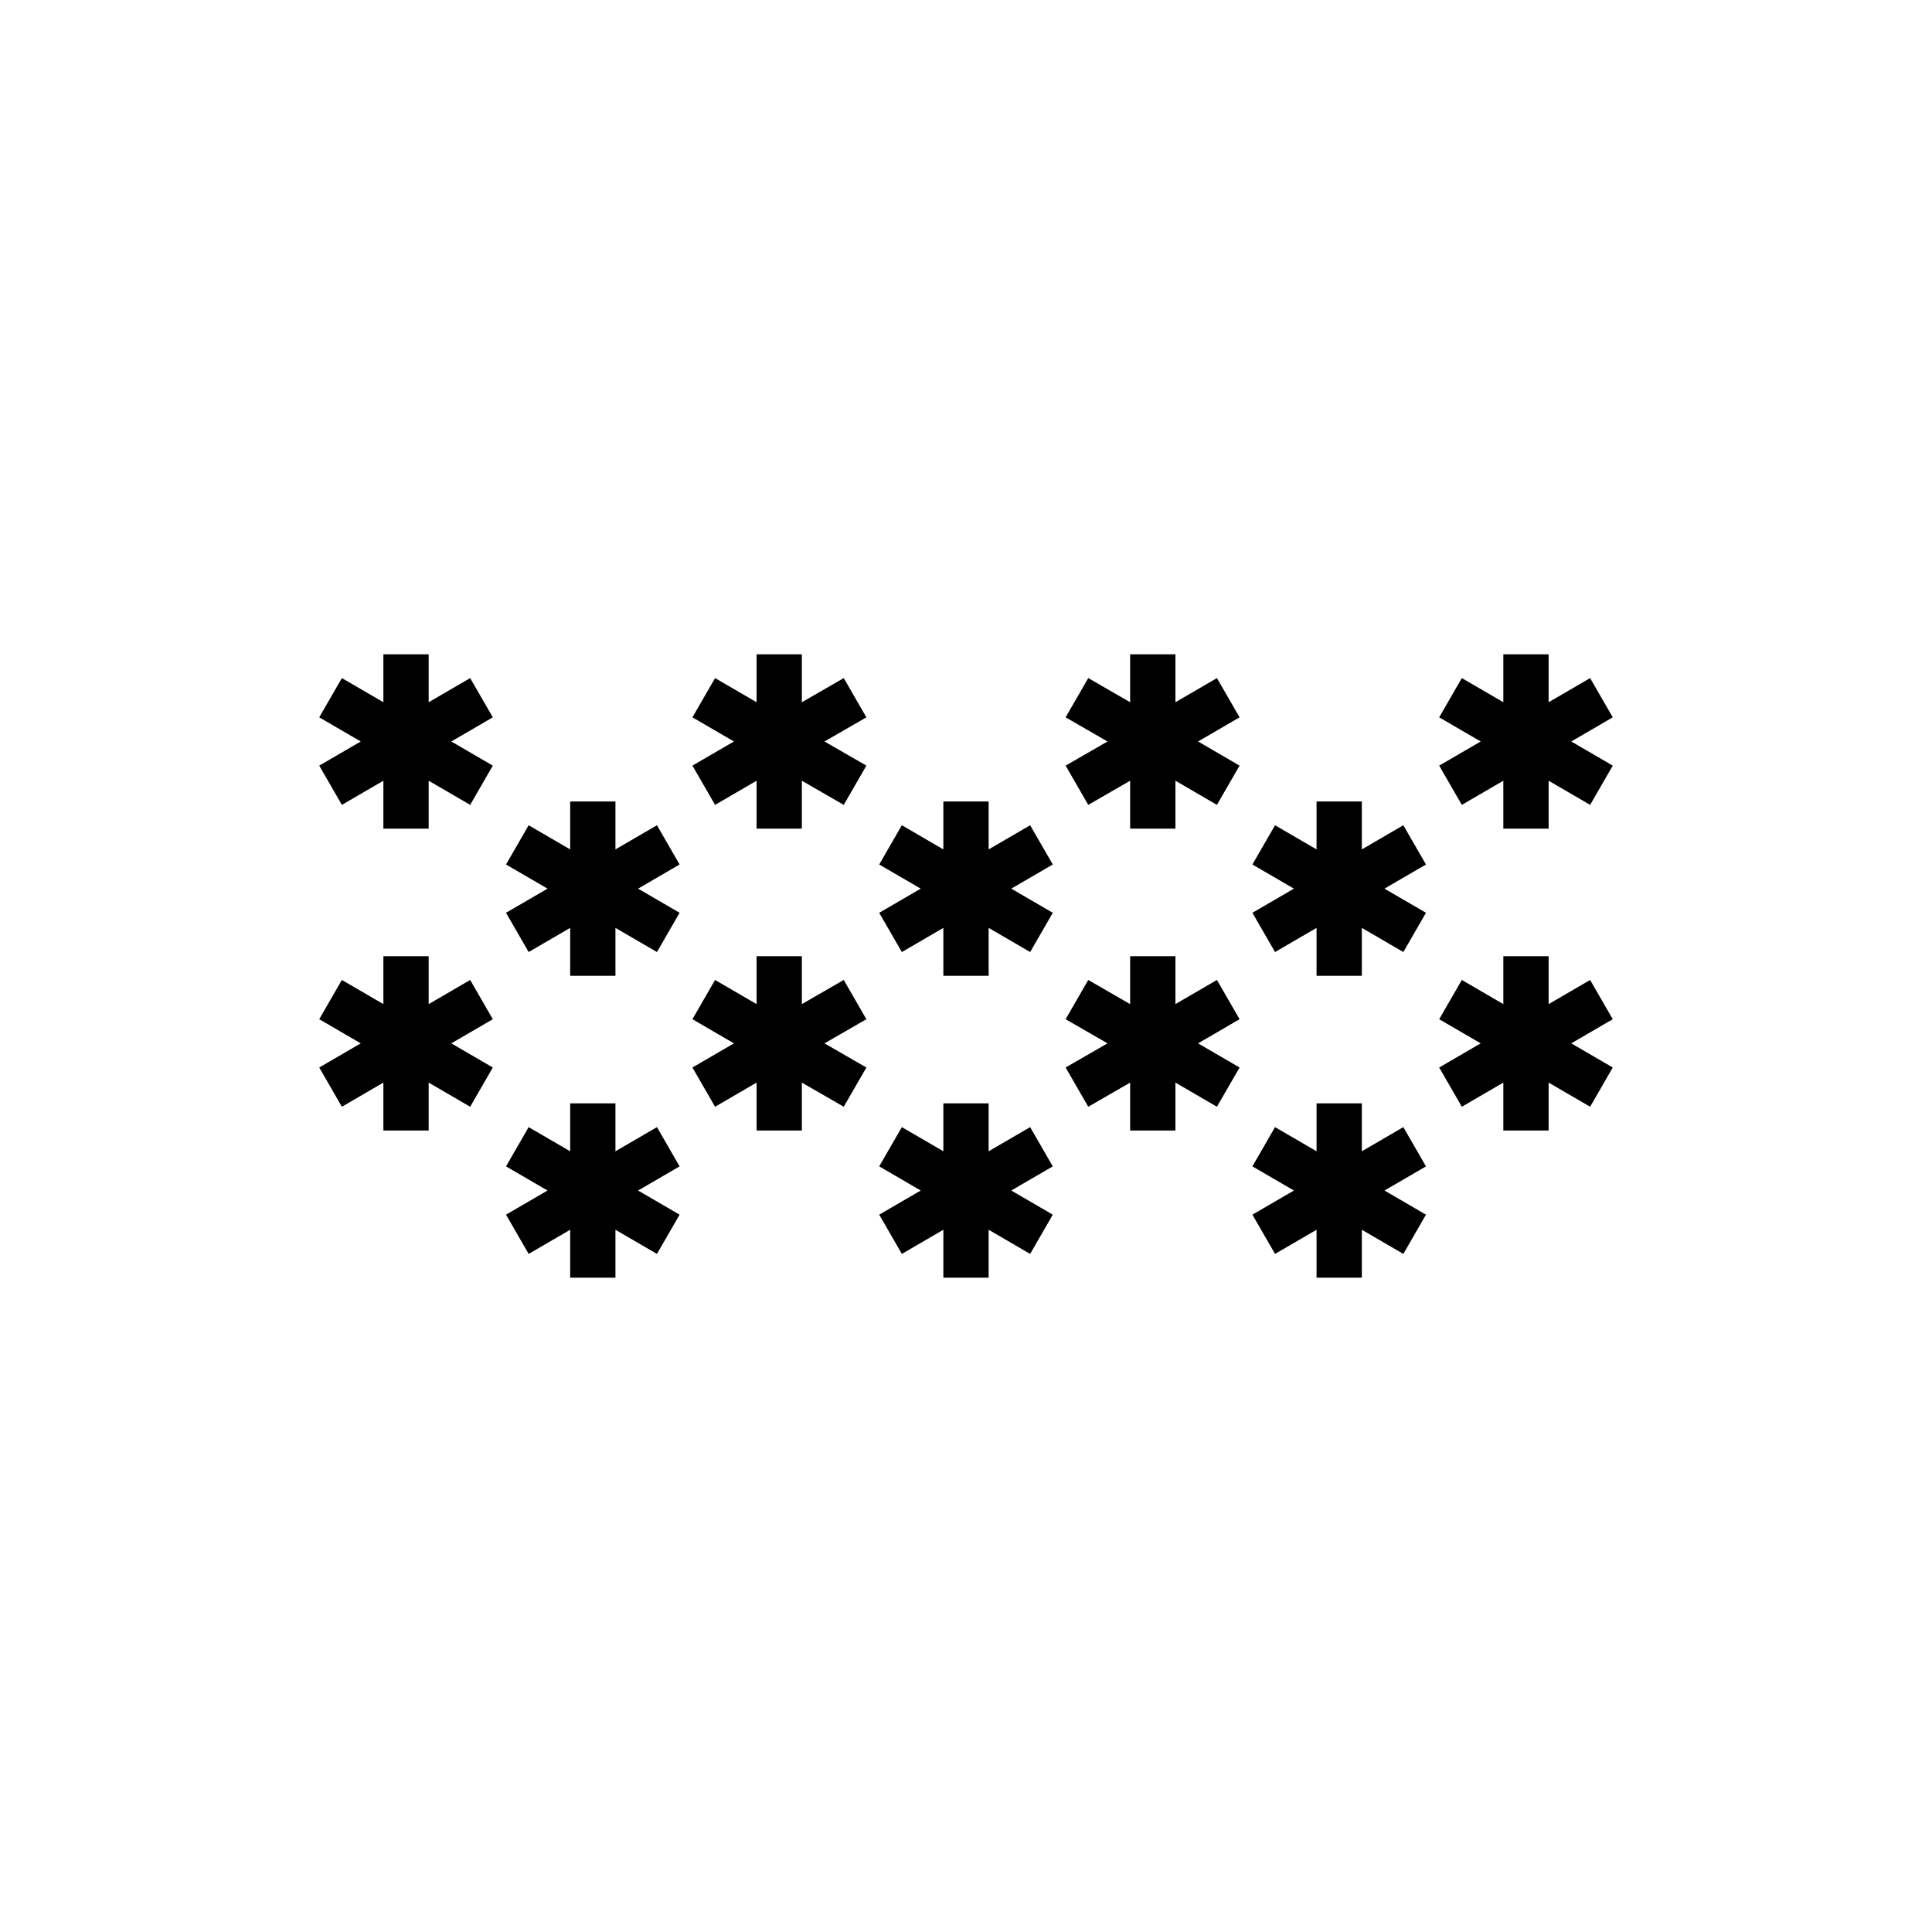
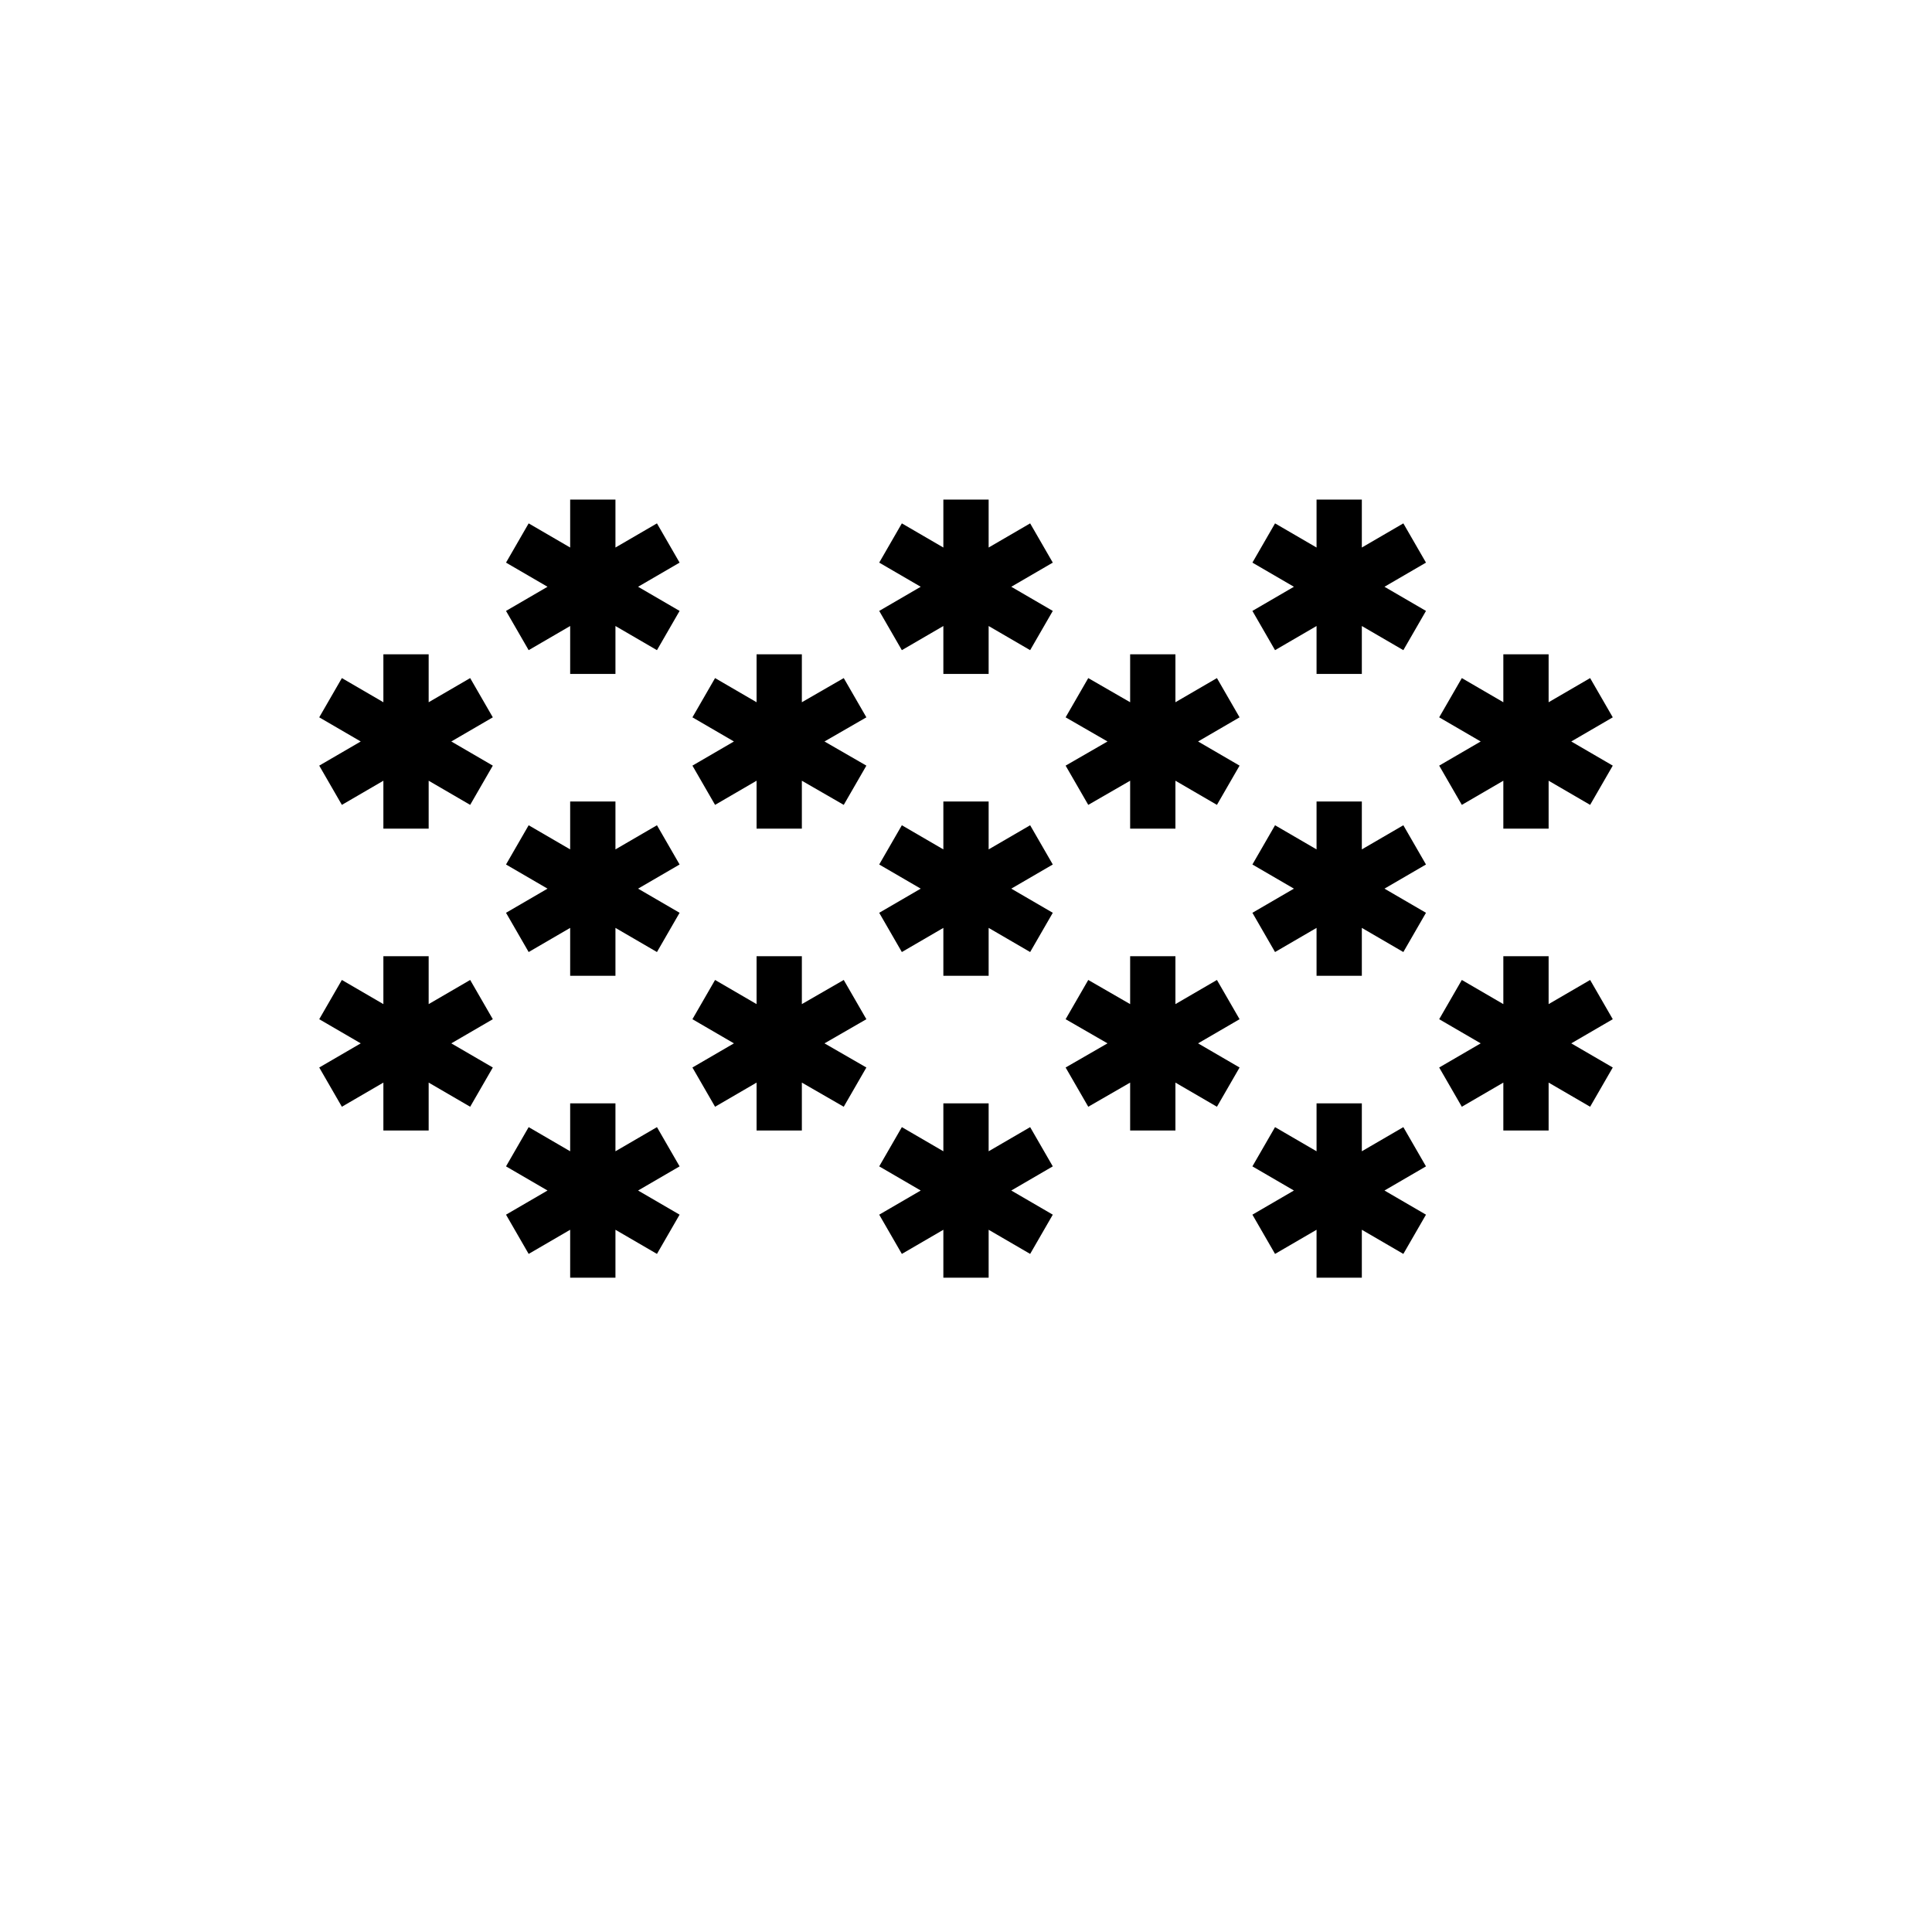
<svg xmlns="http://www.w3.org/2000/svg" version="1.1" id="icon" x="0px" y="0px" viewBox="0 0 512 512" style="enable-background:new 0 0 512 512;" xml:space="preserve">
  <g>
    <polygon points="130.6,270.1 124.6,259.7 113.6,266.1 113.6,253.4 101.6,253.4 101.6,266.1 90.6,259.7 84.6,270.1 95.6,276.5    84.6,282.9 90.6,293.3 101.6,286.9 101.6,299.6 113.6,299.6 113.6,286.9 124.6,293.3 130.6,282.9 119.6,276.5  " />
    <polygon points="229.6,270.1 223.6,259.7 212.5,266.1 212.5,253.4 200.5,253.4 200.5,266.1 189.5,259.7 183.5,270.1 194.5,276.5    183.5,282.9 189.5,293.3 200.5,286.9 200.5,299.6 212.5,299.6 212.5,286.9 223.6,293.3 229.6,282.9 218.5,276.5  " />
    <polygon points="328.5,270.1 322.5,259.7 311.5,266.1 311.5,253.4 299.5,253.4 299.5,266.1 288.4,259.7 282.4,270.1 293.5,276.5    282.4,282.9 288.4,293.3 299.5,286.9 299.5,299.6 311.5,299.6 311.5,286.9 322.5,293.3 328.5,282.9 317.5,276.5  " />
    <polygon points="427.4,270.1 421.4,259.7 410.4,266.1 410.4,253.4 398.4,253.4 398.4,266.1 387.4,259.7 381.4,270.1 392.4,276.5    381.4,282.9 387.4,293.3 398.4,286.9 398.4,299.6 410.4,299.6 410.4,286.9 421.4,293.3 427.4,282.9 416.4,276.5  " />
    <polygon points="377.9,309.1 371.9,298.7 360.9,305.1 360.9,292.4 348.9,292.4 348.9,305.1 337.9,298.7 331.9,309.1 342.9,315.5    331.9,321.9 337.9,332.3 348.9,325.9 348.9,338.6 360.9,338.6 360.9,325.9 371.9,332.3 377.9,321.9 366.9,315.5  " />
    <polygon points="279,309.1 273,298.7 262,305.1 262,292.4 250,292.4 250,305.1 239,298.7 233,309.1 244,315.5 233,321.9 239,332.3    250,325.9 250,338.6 262,338.6 262,325.9 273,332.3 279,321.9 268,315.5  " />
    <polygon points="180.1,309.1 174.1,298.7 163.1,305.1 163.1,292.4 151.1,292.4 151.1,305.1 140.1,298.7 134.1,309.1 145.1,315.5    134.1,321.9 140.1,332.3 151.1,325.9 151.1,338.6 163.1,338.6 163.1,325.9 174.1,332.3 180.1,321.9 169.1,315.5  " />
    <g>
      <polygon points="130.6,190.1 124.6,179.7 113.6,186.1 113.6,173.4 101.6,173.4 101.6,186.1 90.6,179.7 84.6,190.1 95.6,196.5     84.6,202.9 90.6,213.3 101.6,206.9 101.6,219.6 113.6,219.6 113.6,206.9 124.6,213.3 130.6,202.9 119.6,196.5   " />
      <polygon points="229.6,190.1 223.6,179.7 212.5,186.1 212.5,173.4 200.5,173.4 200.5,186.1 189.5,179.7 183.5,190.1 194.5,196.5     183.5,202.9 189.5,213.3 200.5,206.9 200.5,219.6 212.5,219.6 212.5,206.9 223.6,213.3 229.6,202.9 218.5,196.5   " />
      <polygon points="328.5,190.1 322.5,179.7 311.5,186.1 311.5,173.4 299.5,173.4 299.5,186.1 288.4,179.7 282.4,190.1 293.5,196.5     282.4,202.9 288.4,213.3 299.5,206.9 299.5,219.6 311.5,219.6 311.5,206.9 322.5,213.3 328.5,202.9 317.5,196.5   " />
      <polygon points="427.4,190.1 421.4,179.7 410.4,186.1 410.4,173.4 398.4,173.4 398.4,186.1 387.4,179.7 381.4,190.1 392.4,196.5     381.4,202.9 387.4,213.3 398.4,206.9 398.4,219.6 410.4,219.6 410.4,206.9 421.4,213.3 427.4,202.9 416.4,196.5   " />
      <polygon points="377.9,229.1 371.9,218.7 360.9,225.1 360.9,212.4 348.9,212.4 348.9,225.1 337.9,218.7 331.9,229.1 342.9,235.5     331.9,241.9 337.9,252.3 348.9,245.9 348.9,258.6 360.9,258.6 360.9,245.9 371.9,252.3 377.9,241.9 366.9,235.5   " />
      <polygon points="279,229.1 273,218.7 262,225.1 262,212.4 250,212.4 250,225.1 239,218.7 233,229.1 244,235.5 233,241.9     239,252.3 250,245.9 250,258.6 262,258.6 262,245.9 273,252.3 279,241.9 268,235.5   " />
      <polygon points="180.1,229.1 174.1,218.7 163.1,225.1 163.1,212.4 151.1,212.4 151.1,225.1 140.1,218.7 134.1,229.1 145.1,235.5     134.1,241.9 140.1,252.3 151.1,245.9 151.1,258.6 163.1,258.6 163.1,245.9 174.1,252.3 180.1,241.9 169.1,235.5   " />
    </g>
+     <g>
+       <polygon points="377.9,149.1 371.9,138.7 360.9,145.1 360.9,132.4 348.9,132.4 348.9,145.1 337.9,138.7 331.9,149.1 342.9,155.5     331.9,161.9 337.9,172.3 348.9,165.9 348.9,178.6 360.9,178.6 360.9,165.9 371.9,172.3 377.9,161.9 366.9,155.5   " />
+       <polygon points="279,149.1 273,138.7 262,145.1 262,132.4 250,132.4 250,145.1 239,138.7 233,149.1 244,155.5 233,161.9     239,172.3 250,165.9 250,178.6 262,178.6 262,165.9 273,172.3 279,161.9 268,155.5   " />
+       <polygon points="180.1,149.1 174.1,138.7 163.1,145.1 163.1,132.4 151.1,132.4 151.1,145.1 140.1,138.7 134.1,149.1 145.1,155.5     134.1,161.9 140.1,172.3 151.1,165.9 151.1,178.6 163.1,178.6 163.1,165.9 174.1,172.3 180.1,161.9 169.1,155.5   " />
+     </g>
  </g>
</svg>
